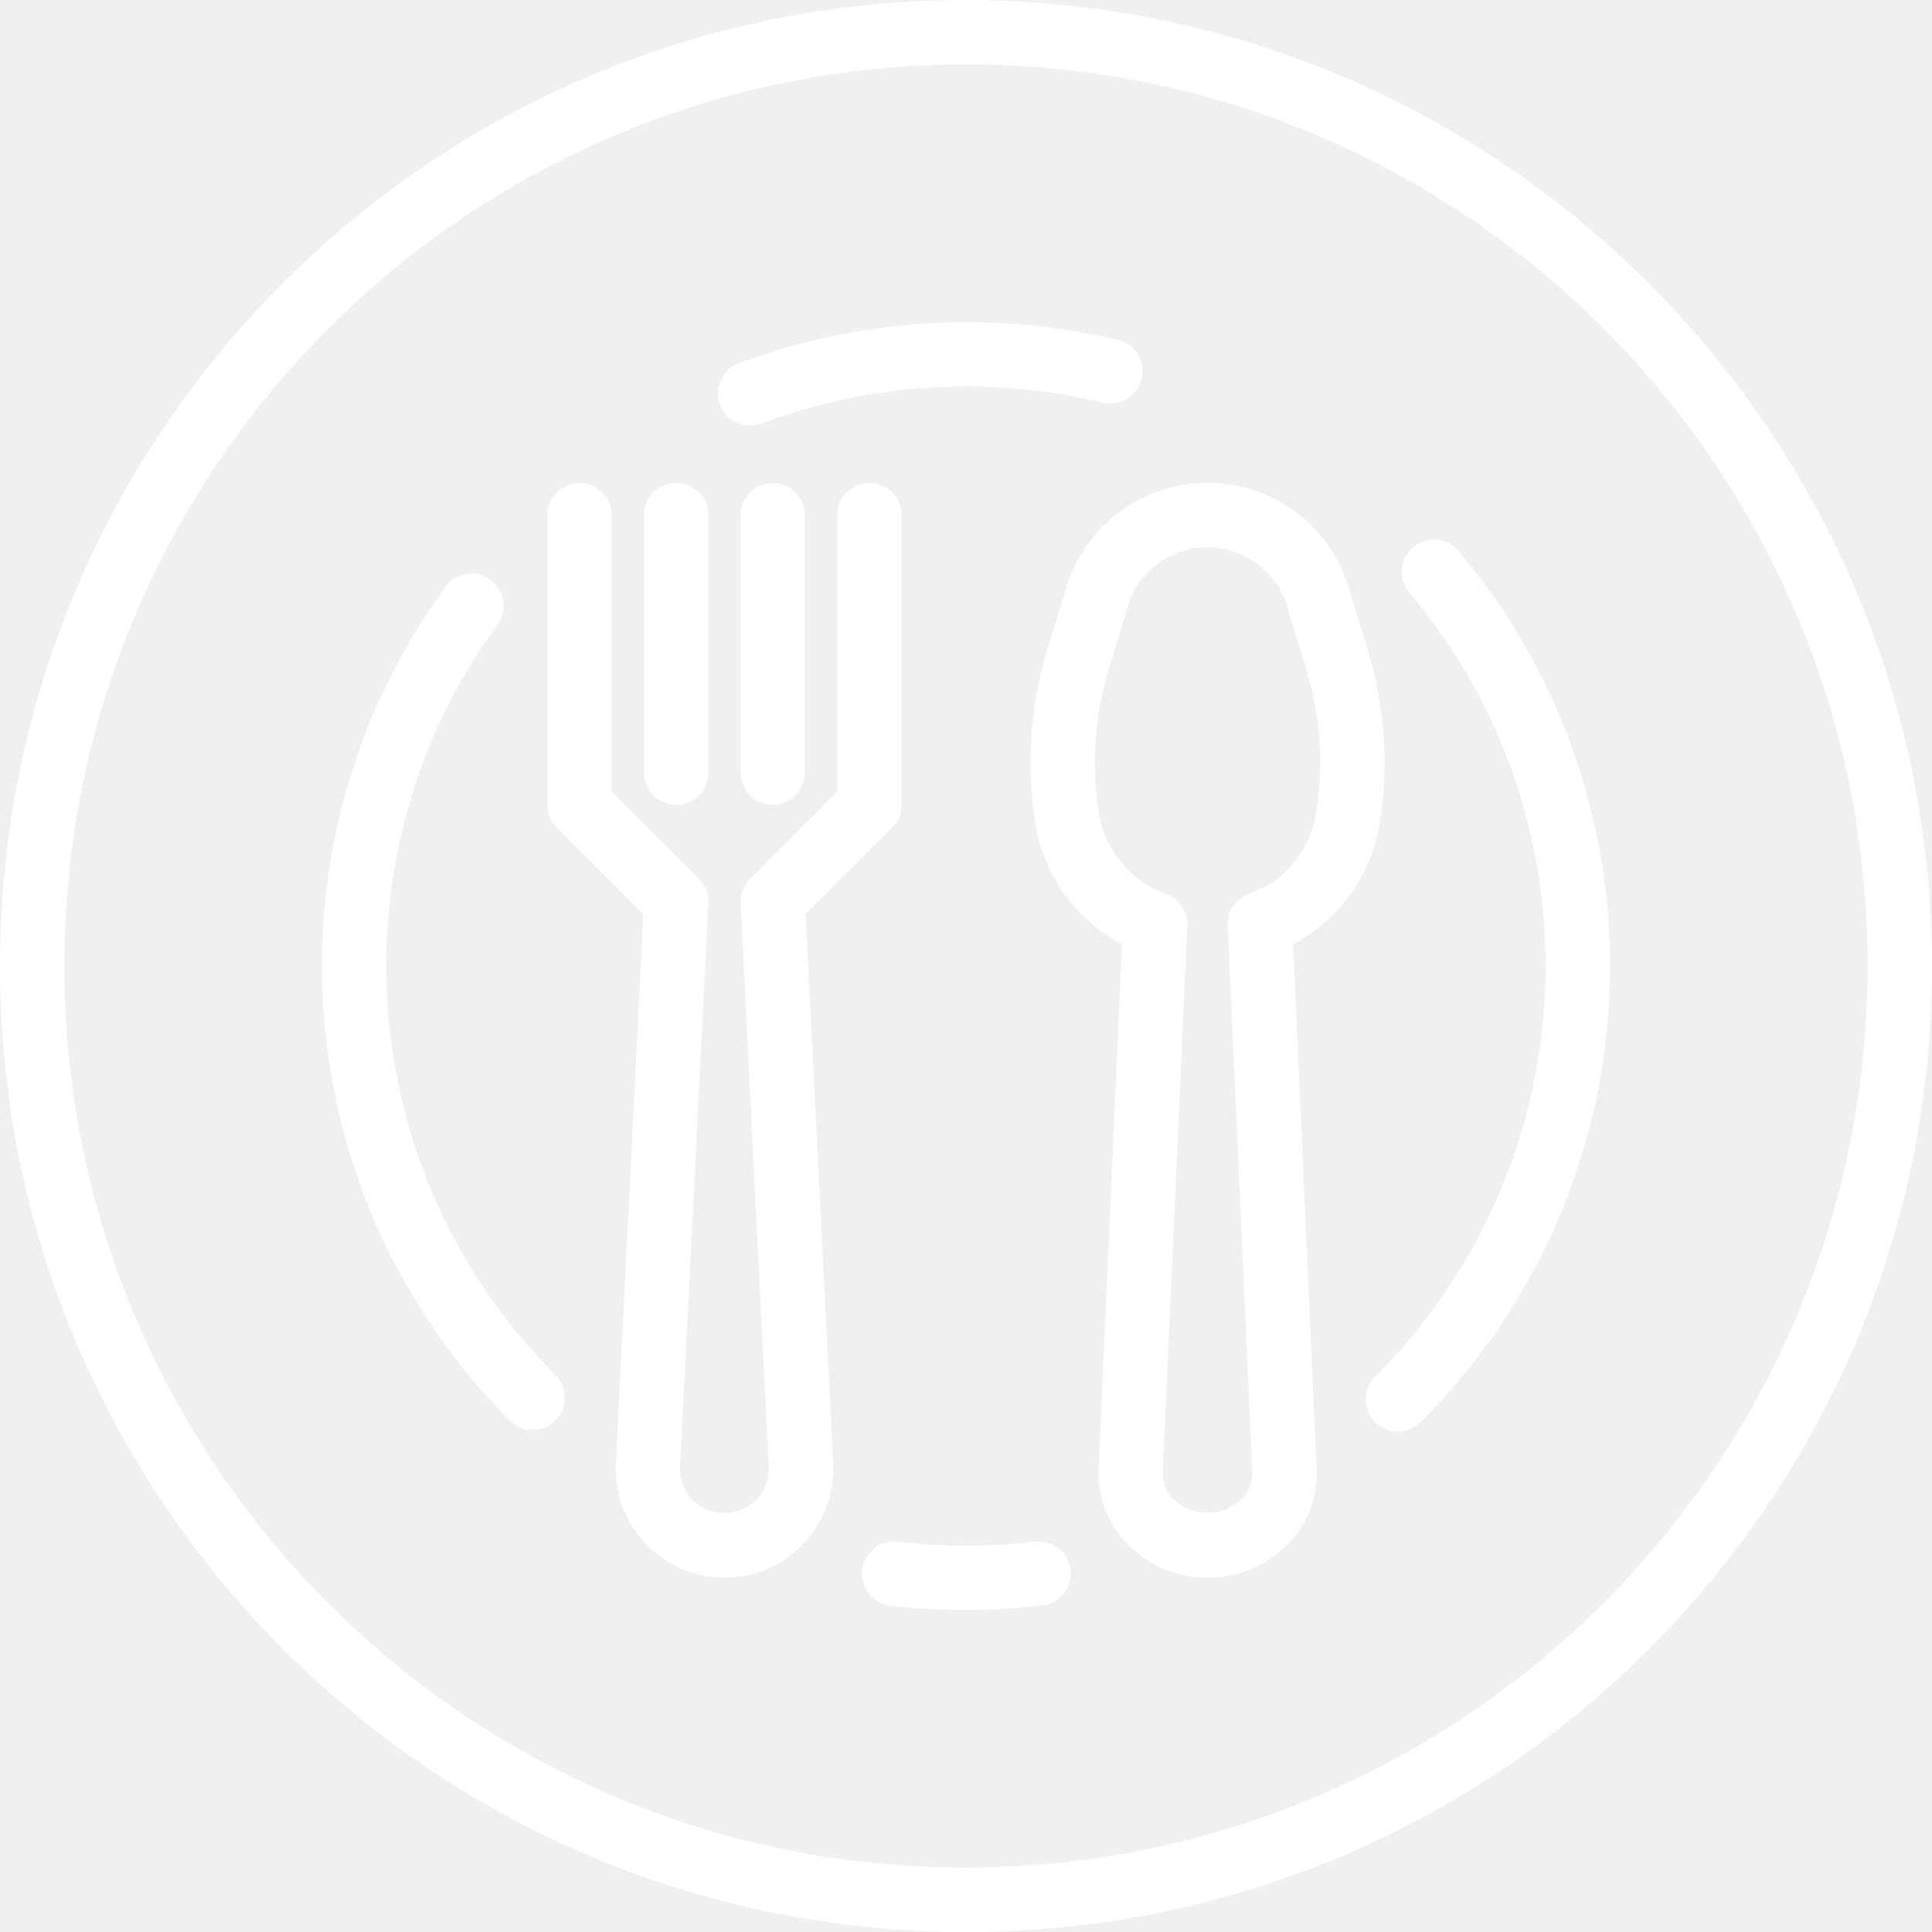
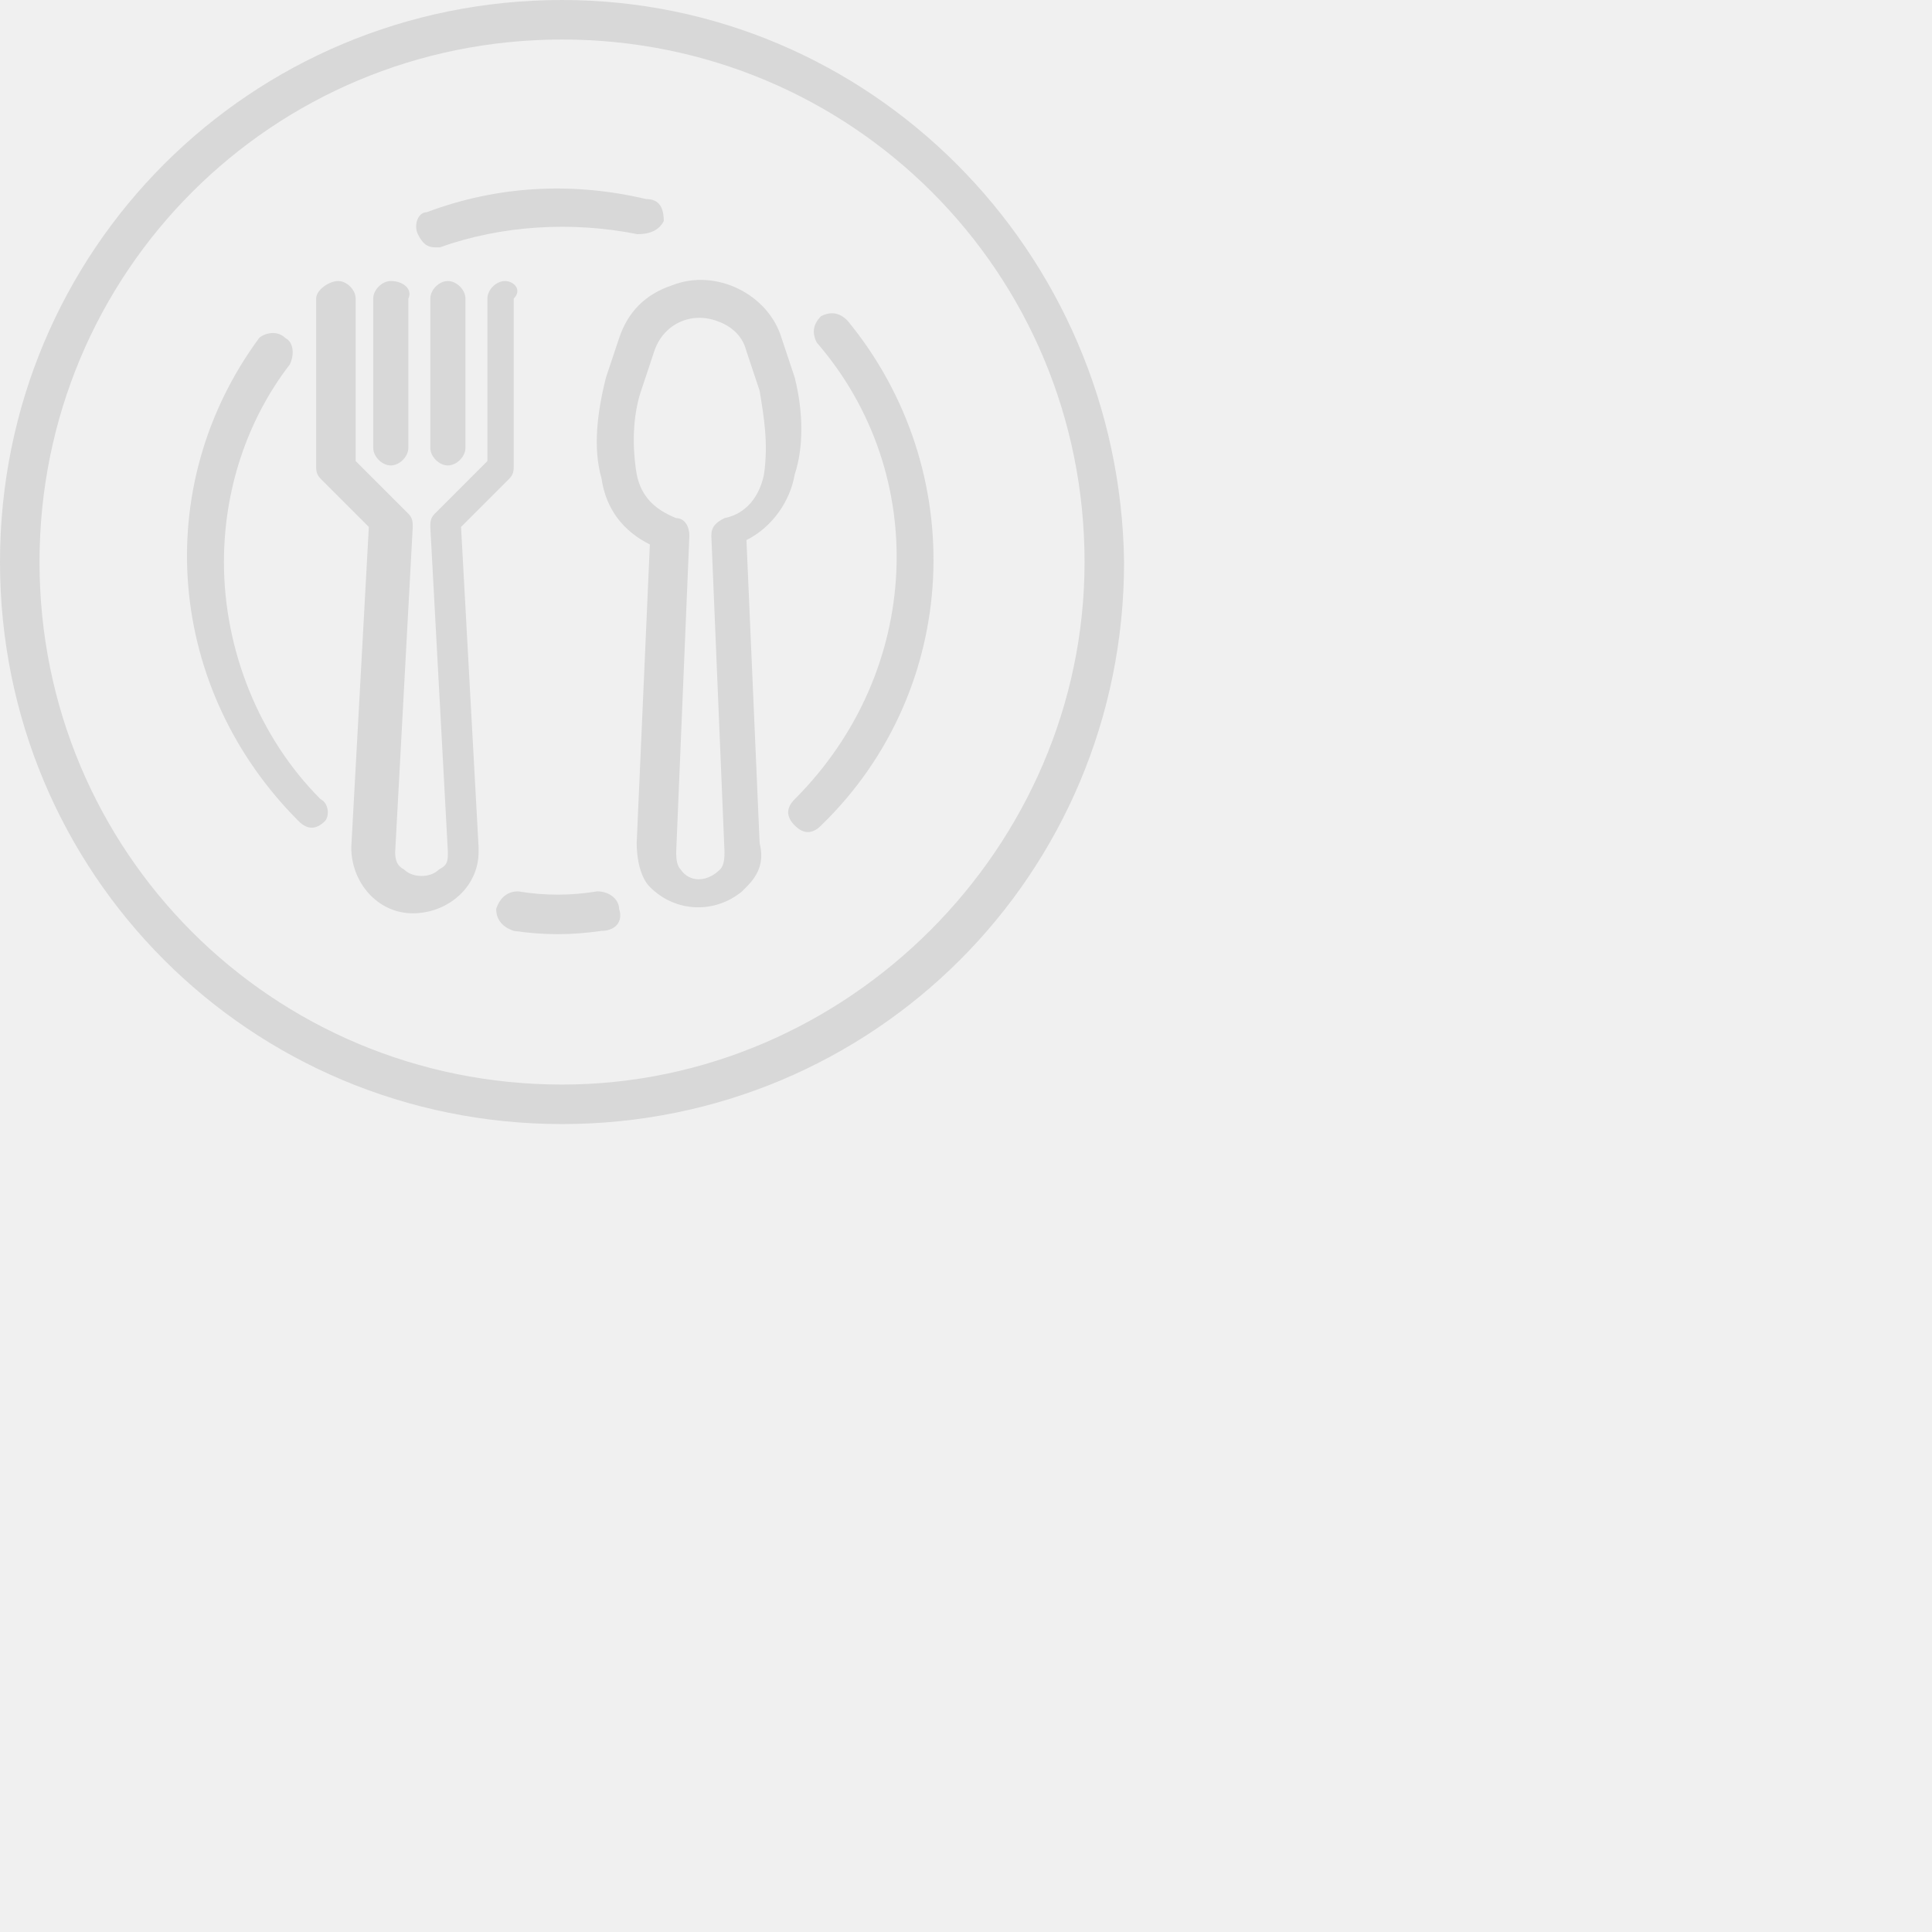
- <svg xmlns="http://www.w3.org/2000/svg" width="44px" height="44px" viewBox="0 0 44 44" version="1.1">
-   <g id="Page-1" stroke="none" stroke-width="1" fill="none" fill-rule="evenodd">
-     <g id="1-copy-4" transform="translate(-681, -235)" fill="#FFFFFF" fill-rule="nonzero">
+ <svg xmlns="http://www.w3.org/2000/svg" version="1.1" id="Layer_1" x="0px" y="0px" viewBox="0 0 44 44" style="enable-background:new 0 0 44 44;" xml:space="preserve">
+   <style type="text/css">
+ 	.st0{fill:#D8D8D8;}
+ </style>
+   <g id="Page-1">
+     <g id="_x31_-copy-4" transform="translate(-681, -235)">
      <g id="dish" transform="translate(681, 235)">
        <g>
-           <path d="M31.158,14.829 L30.687,13.28 C30.089,11.52 28.177,10.578 26.417,11.176 C25.427,11.512 24.649,12.29 24.313,13.28 L23.842,14.829 C23.446,16.136 23.363,17.518 23.599,18.863 C23.815,19.995 24.534,20.968 25.553,21.506 L25.026,33.293 C24.955,33.951 25.169,34.608 25.612,35.099 C26.567,36.143 28.187,36.215 29.231,35.261 C29.288,35.209 29.342,35.155 29.393,35.099 C29.827,34.622 30.04,33.984 29.98,33.342 L29.45,21.505 C30.468,20.966 31.185,19.994 31.401,18.863 C31.637,17.518 31.554,16.136 31.158,14.829 Z M29.956,18.608 C29.797,19.421 29.217,20.088 28.434,20.36 C28.137,20.471 27.945,20.762 27.96,21.079 L28.517,33.458 C28.543,33.701 28.463,33.943 28.297,34.123 C27.856,34.56 27.144,34.56 26.703,34.123 C26.529,33.929 26.45,33.668 26.487,33.41 L27.04,21.079 C27.055,20.762 26.863,20.471 26.566,20.36 C25.783,20.088 25.203,19.421 25.044,18.608 C24.848,17.491 24.917,16.344 25.246,15.259 L25.717,13.709 C26.081,12.724 27.175,12.221 28.16,12.585 C28.68,12.778 29.091,13.188 29.283,13.709 L29.754,15.259 C30.083,16.344 30.152,17.491 29.956,18.608 Z" id="Shape" />
-           <path d="M19.8,11 C19.395,11 19.067,11.328 19.067,11.733 L19.067,18.03 L17.082,20.015 C16.935,20.161 16.857,20.363 16.867,20.57 L17.508,33.403 C17.524,33.68 17.423,33.951 17.231,34.151 C16.83,34.556 16.176,34.559 15.771,34.157 C15.769,34.155 15.767,34.153 15.764,34.151 C15.572,33.951 15.472,33.68 15.487,33.403 L16.133,20.57 C16.144,20.363 16.066,20.161 15.919,20.015 L13.933,18.03 L13.933,11.733 C13.933,11.328 13.605,11 13.2,11 C12.795,11 12.467,11.328 12.467,11.733 L12.467,18.333 C12.467,18.528 12.544,18.714 12.682,18.852 L14.651,20.822 L14.026,33.332 C13.959,34.699 15.013,35.86 16.379,35.927 C17.746,35.994 18.908,34.94 18.974,33.573 C18.978,33.493 18.978,33.413 18.974,33.332 L18.349,20.822 L20.318,18.852 C20.456,18.714 20.533,18.528 20.533,18.333 L20.533,11.733 C20.533,11.328 20.205,11 19.8,11 Z" id="Path" />
-           <path d="M15.4,11 C14.995,11 14.667,11.328 14.667,11.733 L14.667,17.6 C14.667,18.005 14.995,18.333 15.4,18.333 C15.805,18.333 16.133,18.005 16.133,17.6 L16.133,11.733 C16.133,11.328 15.805,11 15.4,11 Z" id="Path" />
-           <path d="M17.6,11 C17.195,11 16.867,11.328 16.867,11.733 L16.867,17.6 C16.867,18.005 17.195,18.333 17.6,18.333 C18.005,18.333 18.333,18.005 18.333,17.6 L18.333,11.733 C18.333,11.328 18.005,11 17.6,11 Z" id="Path" />
-           <path d="M22,0 C9.85,0 0,9.85 0,22 C0,34.15 9.85,44 22,44 C34.15,44 44,34.15 44,22 C43.986,9.855 34.145,0.014 22,0 Z M22,42.533 C10.66,42.533 1.467,33.34 1.467,22 C1.467,10.66 10.66,1.467 22,1.467 C33.34,1.467 42.533,10.66 42.533,22 C42.52,33.335 33.335,42.52 22,42.533 Z" id="Shape" />
-           <path d="M24.38,35.766 C24.341,35.363 23.982,35.068 23.579,35.107 C23.57,35.108 23.56,35.109 23.551,35.11 L23.554,35.11 C22.521,35.23 21.479,35.23 20.446,35.11 C20.044,35.062 19.679,35.35 19.632,35.753 C19.585,36.155 19.873,36.52 20.275,36.567 C21.42,36.701 22.577,36.701 23.722,36.567 C24.125,36.528 24.42,36.169 24.38,35.766 Z" id="Path" />
-           <path d="M33.22,12.55 C32.96,12.24 32.497,12.199 32.187,12.46 C32.186,12.461 32.185,12.461 32.184,12.462 C31.874,12.723 31.835,13.186 32.096,13.496 C36.517,18.744 36.179,26.506 31.318,31.35 C31.031,31.636 31.03,32.1 31.316,32.387 C31.602,32.674 32.066,32.675 32.353,32.389 C37.756,27.007 38.133,18.383 33.22,12.55 Z" id="Path" />
+           <path id="Shape" class="st0" d="M18.1,8.6l-0.3-0.9c-0.3-1-1.5-1.6-2.5-1.2c-0.6,0.2-1,0.6-1.2,1.2l-0.3,0.9      c-0.2,0.8-0.3,1.6-0.1,2.3c0.1,0.7,0.5,1.2,1.1,1.5l-0.3,6.8c0,0.4,0.1,0.8,0.3,1c0.6,0.6,1.5,0.6,2.1,0.1c0,0,0.1-0.1,0.1-0.1      c0.3-0.3,0.4-0.6,0.3-1l-0.3-6.9c0.6-0.3,1-0.9,1.1-1.5C18.3,10.2,18.3,9.4,18.1,8.6z M17.4,10.8c-0.1,0.5-0.4,0.9-0.9,1      c-0.2,0.1-0.3,0.2-0.3,0.4l0.3,7.2c0,0.1,0,0.3-0.1,0.4c-0.3,0.3-0.7,0.3-0.9,0c-0.1-0.1-0.1-0.3-0.1-0.4l0.3-7.2      c0-0.2-0.1-0.4-0.3-0.4c-0.5-0.2-0.8-0.5-0.9-1c-0.1-0.6-0.1-1.3,0.1-1.9L14.9,8c0.2-0.6,0.8-0.9,1.4-0.7      C16.6,7.4,16.9,7.6,17,8l0.3,0.9C17.4,9.5,17.5,10.1,17.4,10.8z" />
+           <path id="Path" class="st0" d="M11.5,6.4c-0.2,0-0.4,0.2-0.4,0.4v3.7l-1.2,1.2c-0.1,0.1-0.1,0.2-0.1,0.3l0.4,7.4      c0,0.2,0,0.3-0.2,0.4c-0.2,0.2-0.6,0.2-0.8,0c0,0,0,0,0,0C9,19.7,9,19.5,9,19.4l0.4-7.4c0-0.1,0-0.2-0.1-0.3l-1.2-1.2V6.8      c0-0.2-0.2-0.4-0.4-0.4S7.2,6.6,7.2,6.8v3.8c0,0.1,0,0.2,0.1,0.3l1.1,1.1l-0.4,7.3c0,0.8,0.6,1.5,1.4,1.5c0.8,0,1.5-0.6,1.5-1.4      c0,0,0-0.1,0-0.1l-0.4-7.3l1.1-1.1c0.1-0.1,0.1-0.2,0.1-0.3V6.8C11.9,6.6,11.7,6.4,11.5,6.4z" />
+           <path id="Path_1_" class="st0" d="M8.9,6.4c-0.2,0-0.4,0.2-0.4,0.4v3.4c0,0.2,0.2,0.4,0.4,0.4s0.4-0.2,0.4-0.4V6.8      C9.4,6.6,9.2,6.4,8.9,6.4z" />
+           <path id="Path_2_" class="st0" d="M10.2,6.4c-0.2,0-0.4,0.2-0.4,0.4v3.4c0,0.2,0.2,0.4,0.4,0.4c0.2,0,0.4-0.2,0.4-0.4V6.8      C10.6,6.6,10.4,6.4,10.2,6.4z" />
+           <path id="Shape_1_" class="st0" d="M12.8,0C5.7,0,0,5.7,0,12.8s5.7,12.8,12.8,12.8s12.8-5.7,12.8-12.8C25.5,5.7,19.8,0,12.8,0z       M12.8,24.7c-6.6,0-11.9-5.3-11.9-11.9S6.2,0.9,12.8,0.9s11.9,5.3,11.9,11.9C24.7,19.3,19.3,24.7,12.8,24.7z" />
+           <path id="Path_3_" class="st0" d="M14.1,20.7c0-0.2-0.2-0.4-0.5-0.4c0,0,0,0,0,0l0,0c-0.6,0.1-1.2,0.1-1.8,0      c-0.2,0-0.4,0.1-0.5,0.4c0,0.2,0.1,0.4,0.4,0.5c0.7,0.1,1.3,0.1,2,0C14,21.2,14.2,21,14.1,20.7z" />
+           <path id="Path_4_" class="st0" d="M19.3,7.3c-0.2-0.2-0.4-0.2-0.6-0.1c0,0,0,0,0,0c-0.2,0.2-0.2,0.4-0.1,0.6      c2.6,3,2.4,7.5-0.5,10.4c-0.2,0.2-0.2,0.4,0,0.6c0.2,0.2,0.4,0.2,0.6,0C21.9,15.7,22.1,10.7,19.3,7.3z" />
          <g id="Group" transform="translate(16.31667, 7.333333)">
-             <path d="M0.774,2.364 C0.773,2.364 0.773,2.364 0.772,2.364 C0.771,2.364 0.77,2.364 0.77,2.364 L0.774,2.364 Z" id="Path" />
-             <path d="M9.142,0.41 C6.277,-0.277 3.271,-0.092 0.51,0.94 C0.131,1.083 -0.06,1.506 0.082,1.885 C0.19,2.17 0.463,2.36 0.768,2.36 C0.856,2.359 0.943,2.343 1.024,2.312 C3.51,1.383 6.217,1.217 8.798,1.836 C9.192,1.931 9.588,1.689 9.683,1.295 C9.778,0.901 9.536,0.505 9.142,0.41 Z" id="Path" />
+             <path id="Path_5_" class="st0" d="M-6.4-1.7C-6.4-1.7-6.4-1.7-6.4-1.7C-6.4-1.7-6.4-1.7-6.4-1.7L-6.4-1.7z" />
+             <path id="Path_6_" class="st0" d="M-1.6-2.8c-1.7-0.4-3.4-0.3-5,0.3C-6.8-2.5-6.9-2.2-6.8-2c0.1,0.2,0.2,0.3,0.4,0.3       c0.1,0,0.1,0,0.1,0c1.4-0.5,3-0.6,4.5-0.3C-1.5-2-1.3-2.1-1.2-2.3C-1.2-2.6-1.3-2.8-1.6-2.8z" />
          </g>
-           <path d="M12.649,31.313 C10.177,28.845 8.792,25.493 8.8,22 C8.793,19.209 9.677,16.489 11.323,14.235 C11.567,13.912 11.502,13.452 11.178,13.209 C10.854,12.965 10.394,13.03 10.151,13.354 C10.147,13.36 10.142,13.366 10.138,13.372 C5.898,19.201 6.522,27.246 11.61,32.352 C11.897,32.639 12.362,32.639 12.649,32.352 C12.936,32.065 12.936,31.6 12.649,31.313 Z" id="Path" />
+           <path id="Path_7_" class="st0" d="M7.3,18.2c-1.4-1.4-2.2-3.4-2.2-5.4c0-1.6,0.5-3.2,1.5-4.5c0.1-0.2,0.1-0.5-0.1-0.6      C6.3,7.5,6,7.6,5.9,7.7c0,0,0,0,0,0c-2.5,3.4-2.1,8,0.9,11c0.2,0.2,0.4,0.2,0.6,0C7.5,18.6,7.5,18.3,7.3,18.2z" />
        </g>
      </g>
    </g>
  </g>
</svg>
